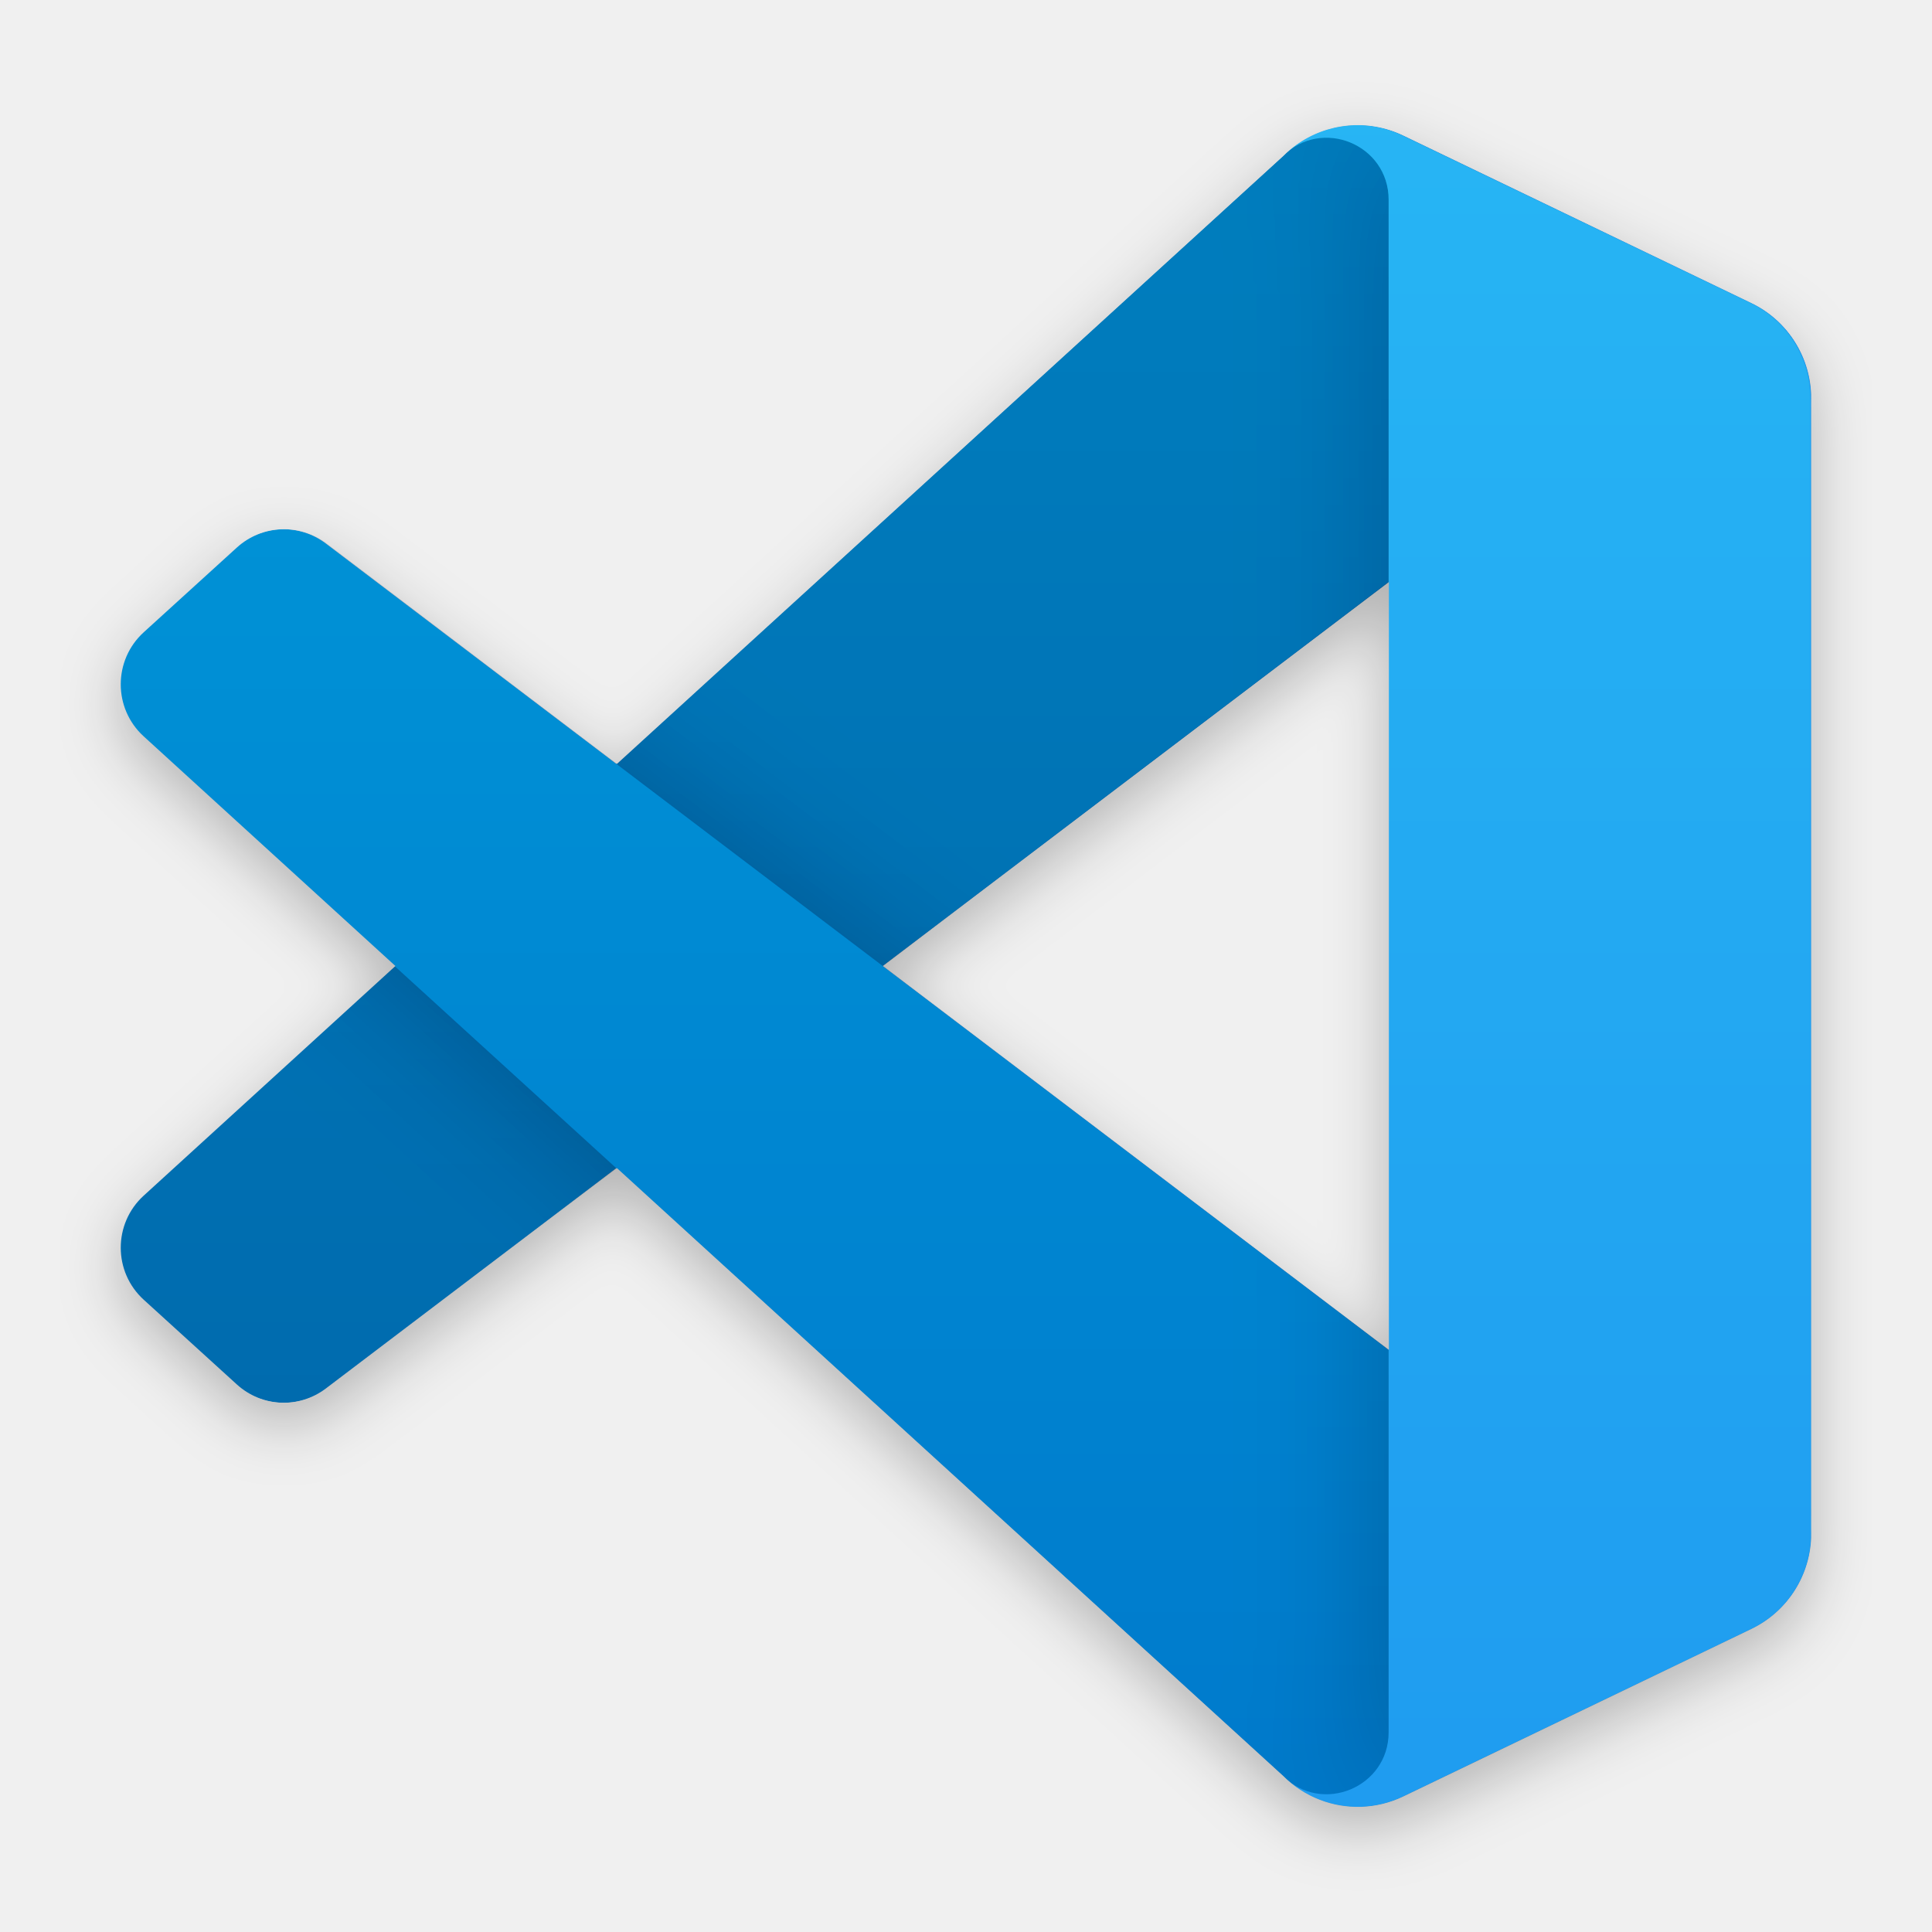
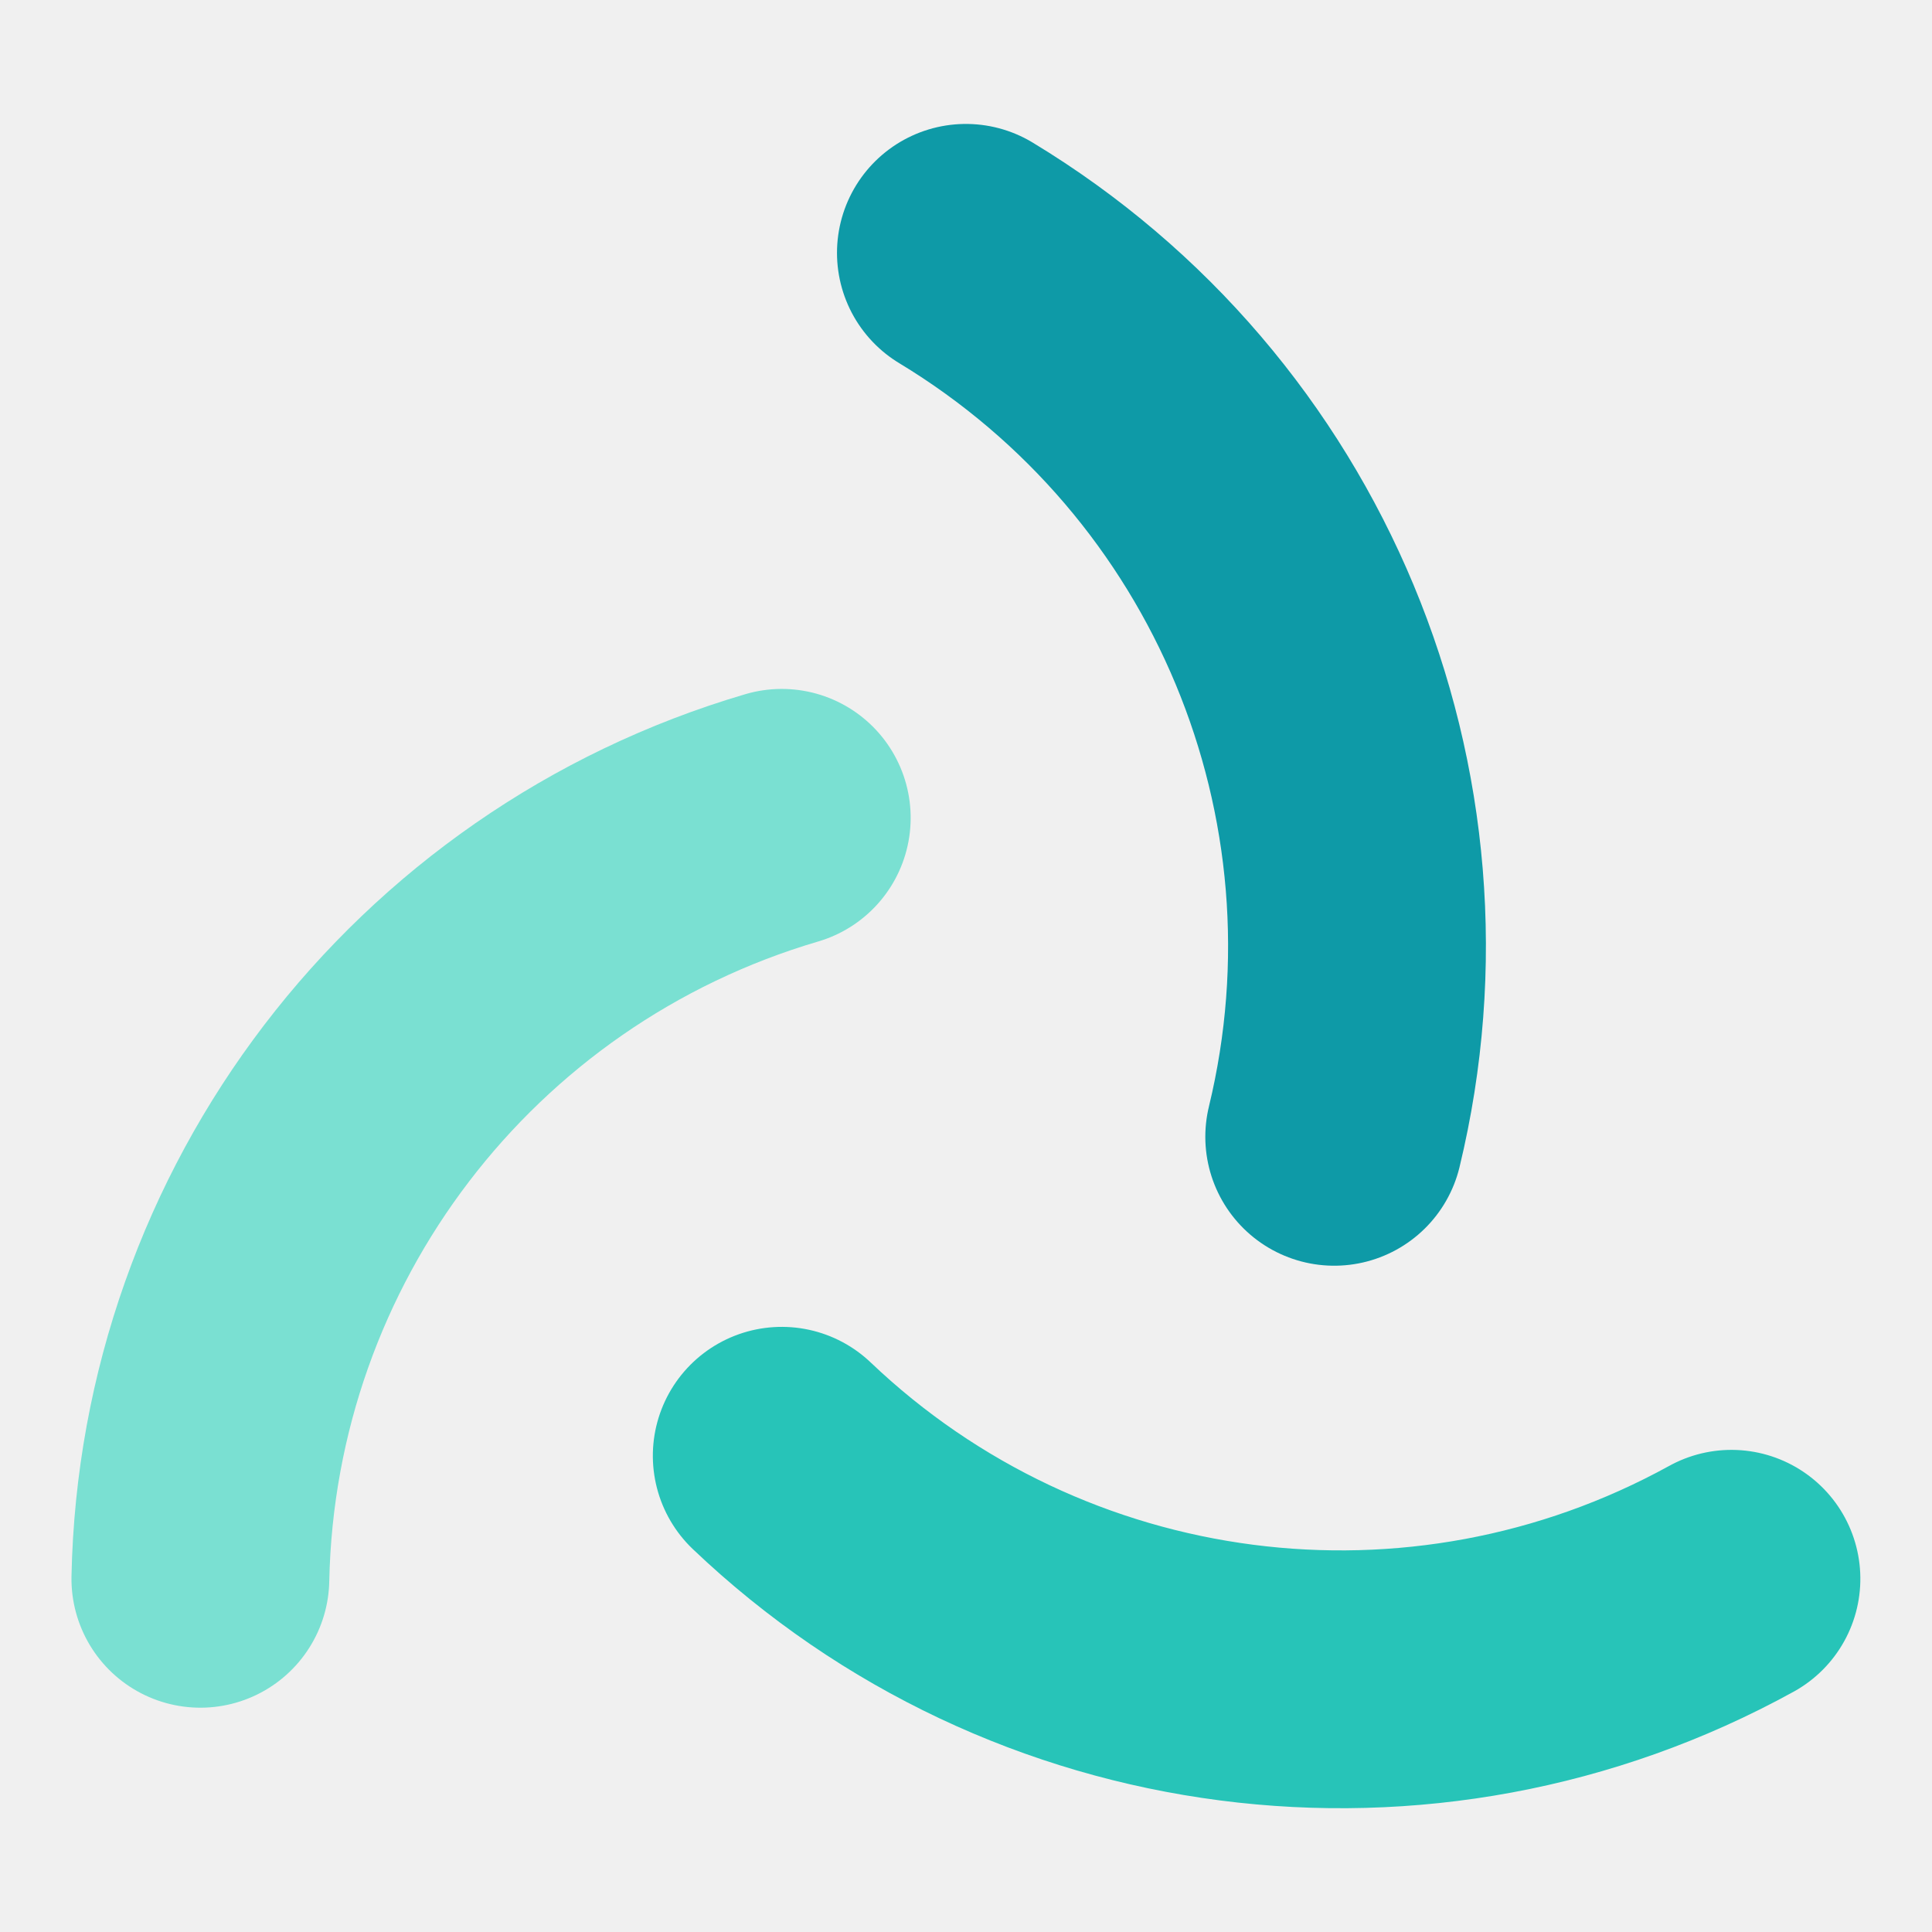
- <svg xmlns="http://www.w3.org/2000/svg" width="96" height="96" viewBox="0 0 96 96" fill="none">
-   <g filter="url(#filter0_d_1844_64)">
-     <mask id="mask0_1844_64" style="mask-type:alpha" maskUnits="userSpaceOnUse" x="6" y="6" width="84" height="84">
-       <path fill-rule="evenodd" clip-rule="evenodd" d="M65.566 89.426C66.889 89.942 68.398 89.909 69.733 89.266L87.027 80.945C88.844 80.07 90 78.231 90 76.213V19.787C90 17.77 88.844 15.93 87.027 15.056L69.733 6.734C67.98 5.891 65.93 6.097 64.391 7.215C64.172 7.375 63.962 7.554 63.766 7.75L30.658 37.955L16.237 27.008C14.895 25.989 13.017 26.073 11.77 27.207L7.145 31.414C5.62 32.801 5.618 35.201 7.141 36.59L19.648 48L7.141 59.41C5.618 60.8 5.62 63.199 7.145 64.586L11.77 68.793C13.017 69.928 14.895 70.011 16.237 68.992L30.658 58.045L63.766 88.25C64.29 88.774 64.905 89.169 65.566 89.426ZM69.013 28.931L43.892 48L69.013 67.069V28.931Z" fill="white" />
-     </mask>
-     <g mask="url(#mask0_1844_64)">
-       <path d="M87.028 15.069L69.72 6.735C67.716 5.771 65.322 6.178 63.75 7.75L7.091 59.41C5.567 60.799 5.569 63.199 7.095 64.586L11.723 68.793C12.97 69.927 14.849 70.011 16.192 68.992L84.423 17.231C86.712 15.494 90 17.127 90 20V19.799C90 17.782 88.845 15.944 87.028 15.069Z" fill="#0065A9" />
-       <g filter="url(#filter1_d_1844_64)">
-         <path d="M87.028 80.931L69.72 89.265C67.716 90.229 65.322 89.822 63.75 88.25L7.091 36.59C5.567 35.201 5.569 32.801 7.095 31.414L11.723 27.207C12.97 26.073 14.849 25.989 16.192 27.008L84.423 78.769C86.712 80.506 90 78.873 90 76V76.201C90 78.218 88.845 80.056 87.028 80.931Z" fill="#007ACC" />
-       </g>
-       <g filter="url(#filter2_d_1844_64)">
-         <path d="M69.721 89.266C67.717 90.23 65.322 89.822 63.75 88.25C65.687 90.187 69 88.815 69 86.075V9.925C69 7.185 65.687 5.813 63.75 7.75C65.322 6.178 67.717 5.77 69.721 6.734L87.025 15.056C88.844 15.93 90 17.769 90 19.787V76.213C90 78.231 88.844 80.07 87.025 80.945L69.721 89.266Z" fill="#1F9CF0" />
-       </g>
-       <g opacity="0.25" style="mix-blend-mode:overlay">
-         <path fill-rule="evenodd" clip-rule="evenodd" d="M65.515 89.426C66.838 89.942 68.347 89.909 69.682 89.266L86.976 80.945C88.793 80.07 89.949 78.231 89.949 76.213V19.787C89.949 17.769 88.793 15.93 86.976 15.056L69.682 6.734C67.929 5.891 65.878 6.097 64.34 7.215C64.121 7.375 63.911 7.553 63.715 7.75L30.607 37.955L16.186 27.008C14.844 25.989 12.966 26.073 11.719 27.207L7.094 31.414C5.569 32.801 5.567 35.201 7.09 36.59L19.596 48L7.09 59.41C5.567 60.799 5.569 63.199 7.094 64.586L11.719 68.793C12.966 69.927 14.844 70.011 16.186 68.992L30.607 58.045L63.715 88.25C64.239 88.774 64.854 89.169 65.515 89.426ZM68.962 28.931L43.841 48L68.962 67.069V28.931Z" fill="url(#paint0_linear_1844_64)" />
-       </g>
-     </g>
+ <svg xmlns="http://www.w3.org/2000/svg" width="96" height="96" viewBox="11.55 2.27 104.91 104.91" fill="none">
+   <g stroke-width="14" stroke-linecap="round">
+     <path d="M64 16 A44 44 0 0 1 84 64" stroke="#0E9AA7" />
+     <path d="M64 16 A44 44 0 0 1 84 64" transform="rotate(120 64 64)" stroke="#27C4B8" />
+     <path d="M64 16 A44 44 0 0 1 84 64" transform="rotate(240 64 64)" stroke="#7AE0D2" />
  </g>
-   <defs>
-     <filter id="filter0_d_1844_64" x="3" y="4" width="90" height="90" filterUnits="userSpaceOnUse" color-interpolation-filters="sRGB">
-       <feFlood flood-opacity="0" result="BackgroundImageFix" />
-       <feColorMatrix in="SourceAlpha" type="matrix" values="0 0 0 0 0 0 0 0 0 0 0 0 0 0 0 0 0 0 127 0" result="hardAlpha" />
-       <feOffset dy="1" />
-       <feGaussianBlur stdDeviation="1.5" />
-       <feColorMatrix type="matrix" values="0 0 0 0 0 0 0 0 0 0 0 0 0 0 0 0 0 0 0.25 0" />
-       <feBlend mode="normal" in2="BackgroundImageFix" result="effect1_dropShadow_1844_64" />
-       <feBlend mode="normal" in="SourceGraphic" in2="effect1_dropShadow_1844_64" result="shape" />
-     </filter>
-     <filter id="filter1_d_1844_64" x="-1.051" y="19.296" width="98.051" height="77.486" filterUnits="userSpaceOnUse" color-interpolation-filters="sRGB">
-       <feFlood flood-opacity="0" result="BackgroundImageFix" />
-       <feColorMatrix in="SourceAlpha" type="matrix" values="0 0 0 0 0 0 0 0 0 0 0 0 0 0 0 0 0 0 127 0" result="hardAlpha" />
-       <feOffset />
-       <feGaussianBlur stdDeviation="3.5" />
-       <feColorMatrix type="matrix" values="0 0 0 0 0 0 0 0 0 0 0 0 0 0 0 0 0 0 0.25 0" />
-       <feBlend mode="overlay" in2="BackgroundImageFix" result="effect1_dropShadow_1844_64" />
-       <feBlend mode="normal" in="SourceGraphic" in2="effect1_dropShadow_1844_64" result="shape" />
-     </filter>
-     <filter id="filter2_d_1844_64" x="56.75" y="-0.783" width="40.25" height="97.567" filterUnits="userSpaceOnUse" color-interpolation-filters="sRGB">
-       <feFlood flood-opacity="0" result="BackgroundImageFix" />
-       <feColorMatrix in="SourceAlpha" type="matrix" values="0 0 0 0 0 0 0 0 0 0 0 0 0 0 0 0 0 0 127 0" result="hardAlpha" />
-       <feOffset />
-       <feGaussianBlur stdDeviation="3.5" />
-       <feColorMatrix type="matrix" values="0 0 0 0 0 0 0 0 0 0 0 0 0 0 0 0 0 0 0.25 0" />
-       <feBlend mode="overlay" in2="BackgroundImageFix" result="effect1_dropShadow_1844_64" />
-       <feBlend mode="normal" in="SourceGraphic" in2="effect1_dropShadow_1844_64" result="shape" />
-     </filter>
-     <linearGradient id="paint0_linear_1844_64" x1="47.949" y1="6.217" x2="47.949" y2="89.784" gradientUnits="userSpaceOnUse">
-       <stop stop-color="white" />
-       <stop offset="1" stop-color="white" stop-opacity="0" />
-     </linearGradient>
-   </defs>
</svg>
